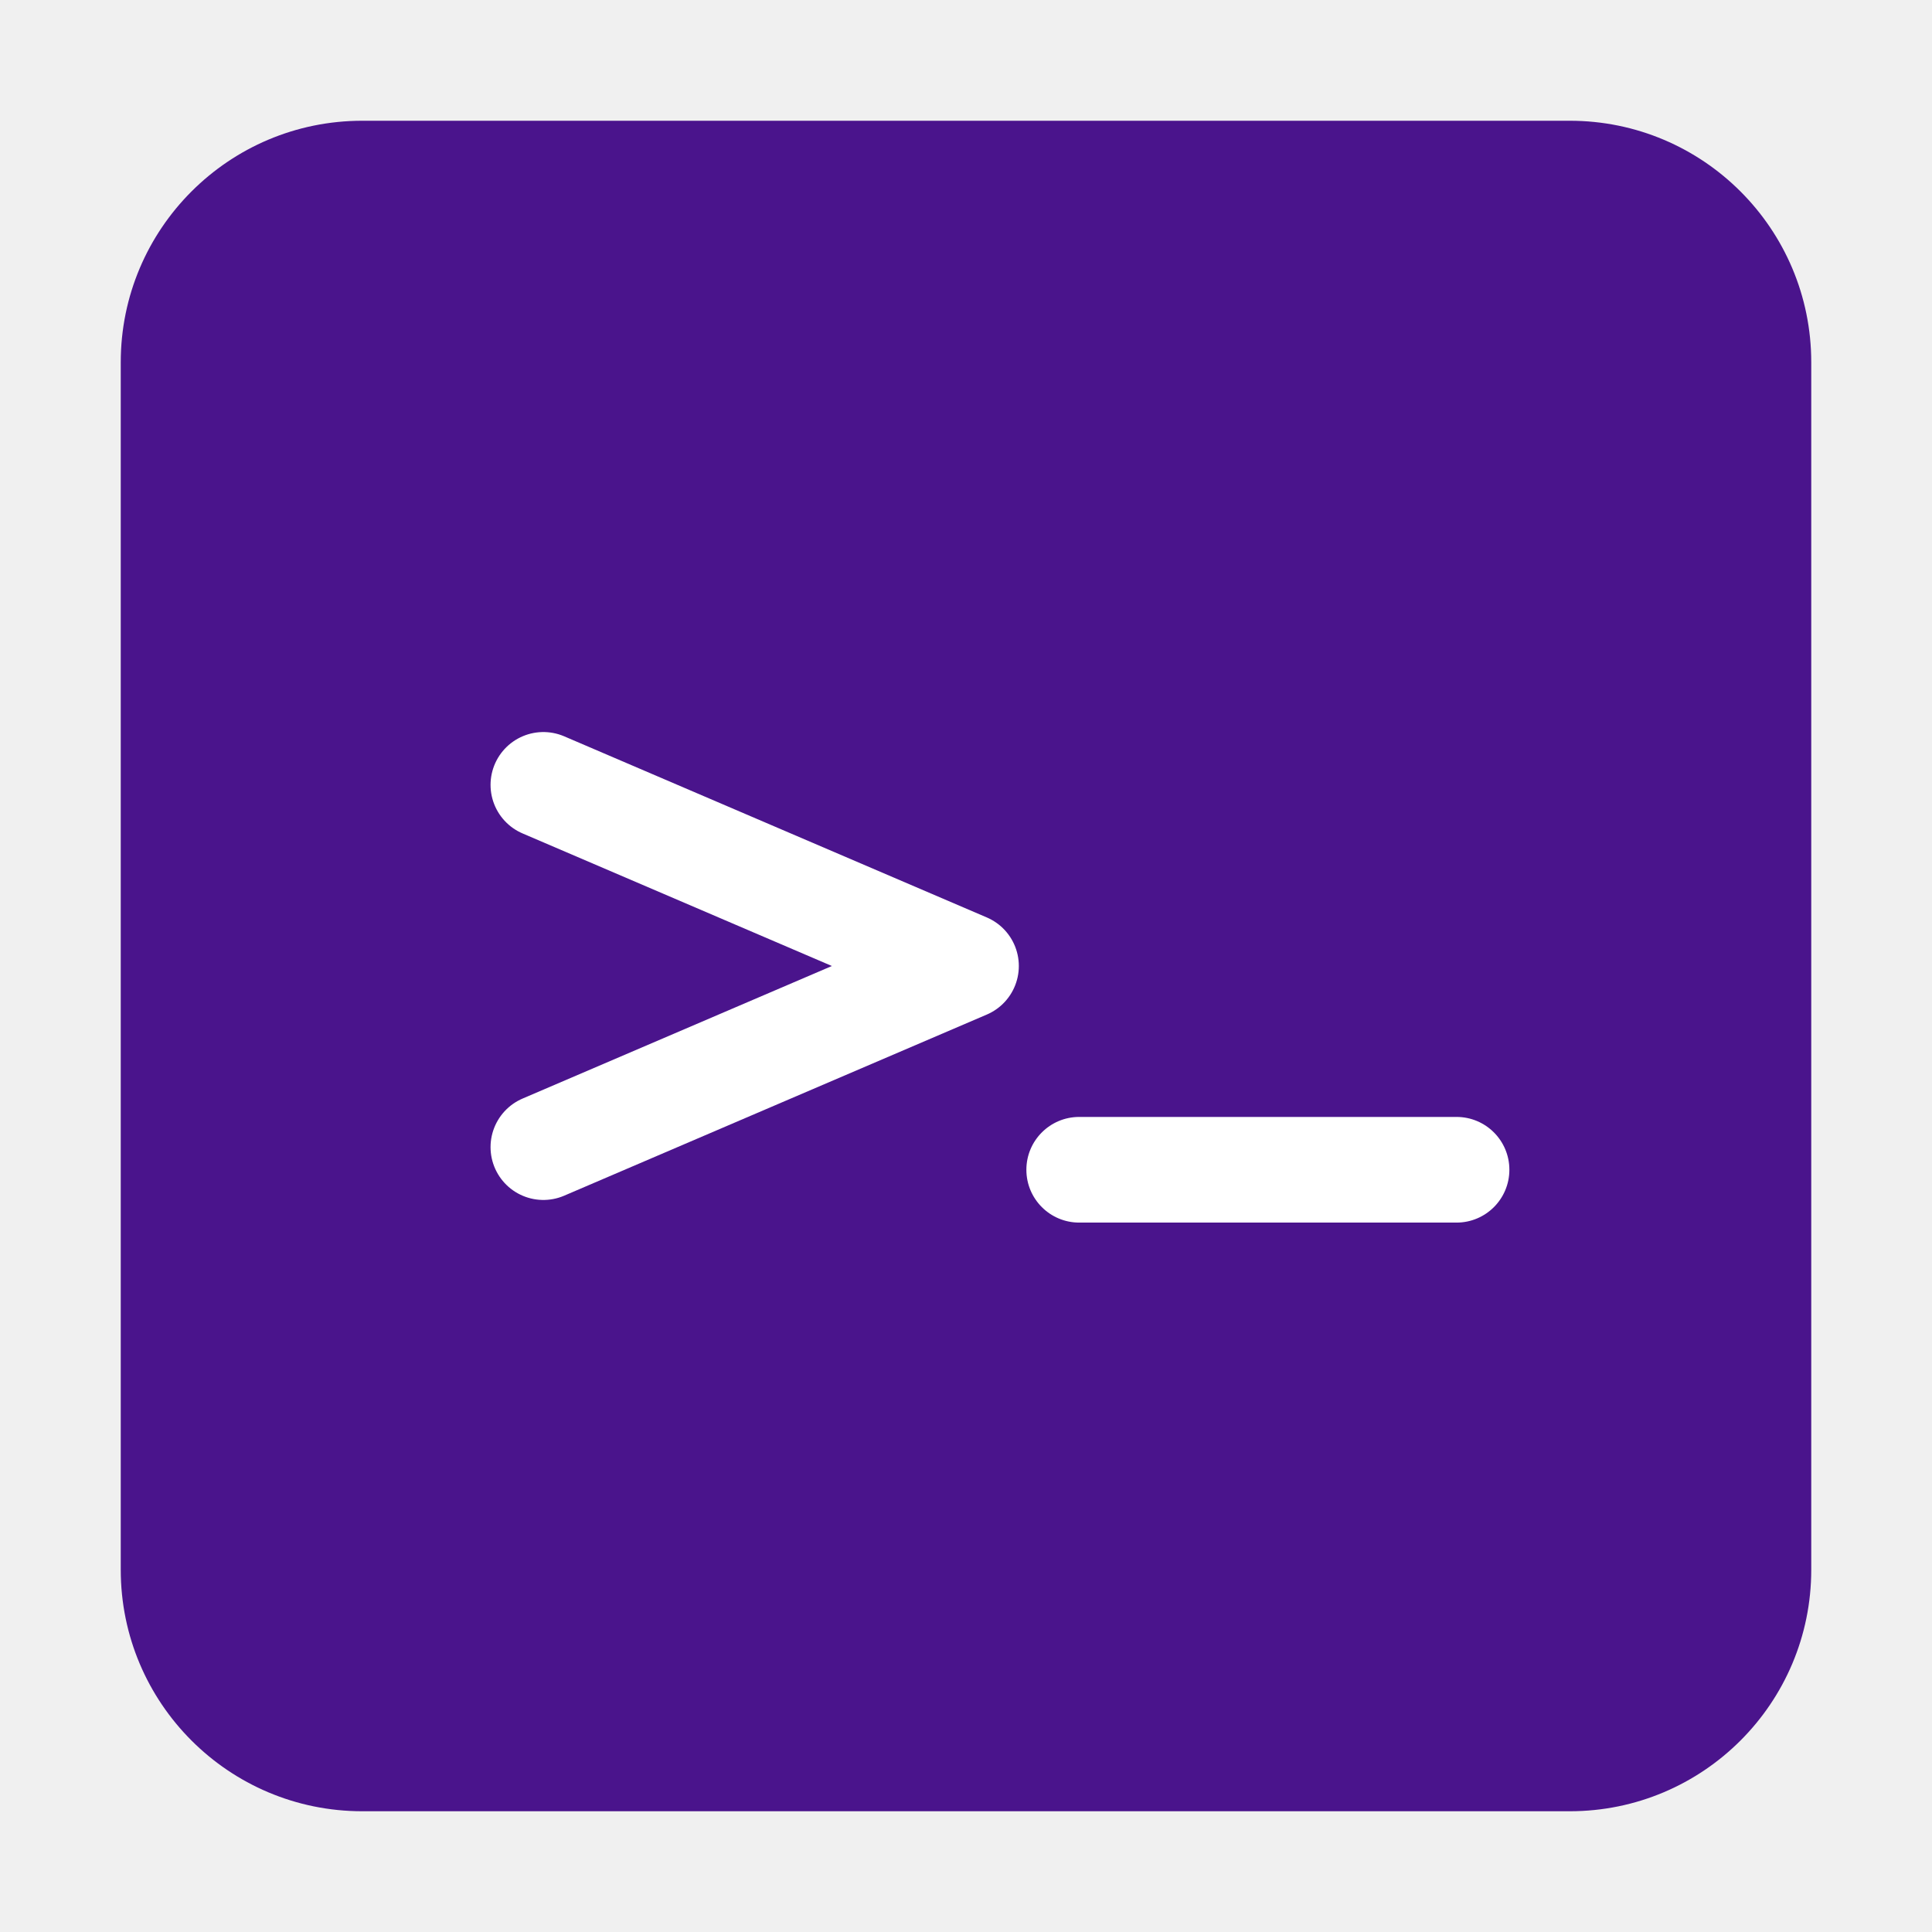
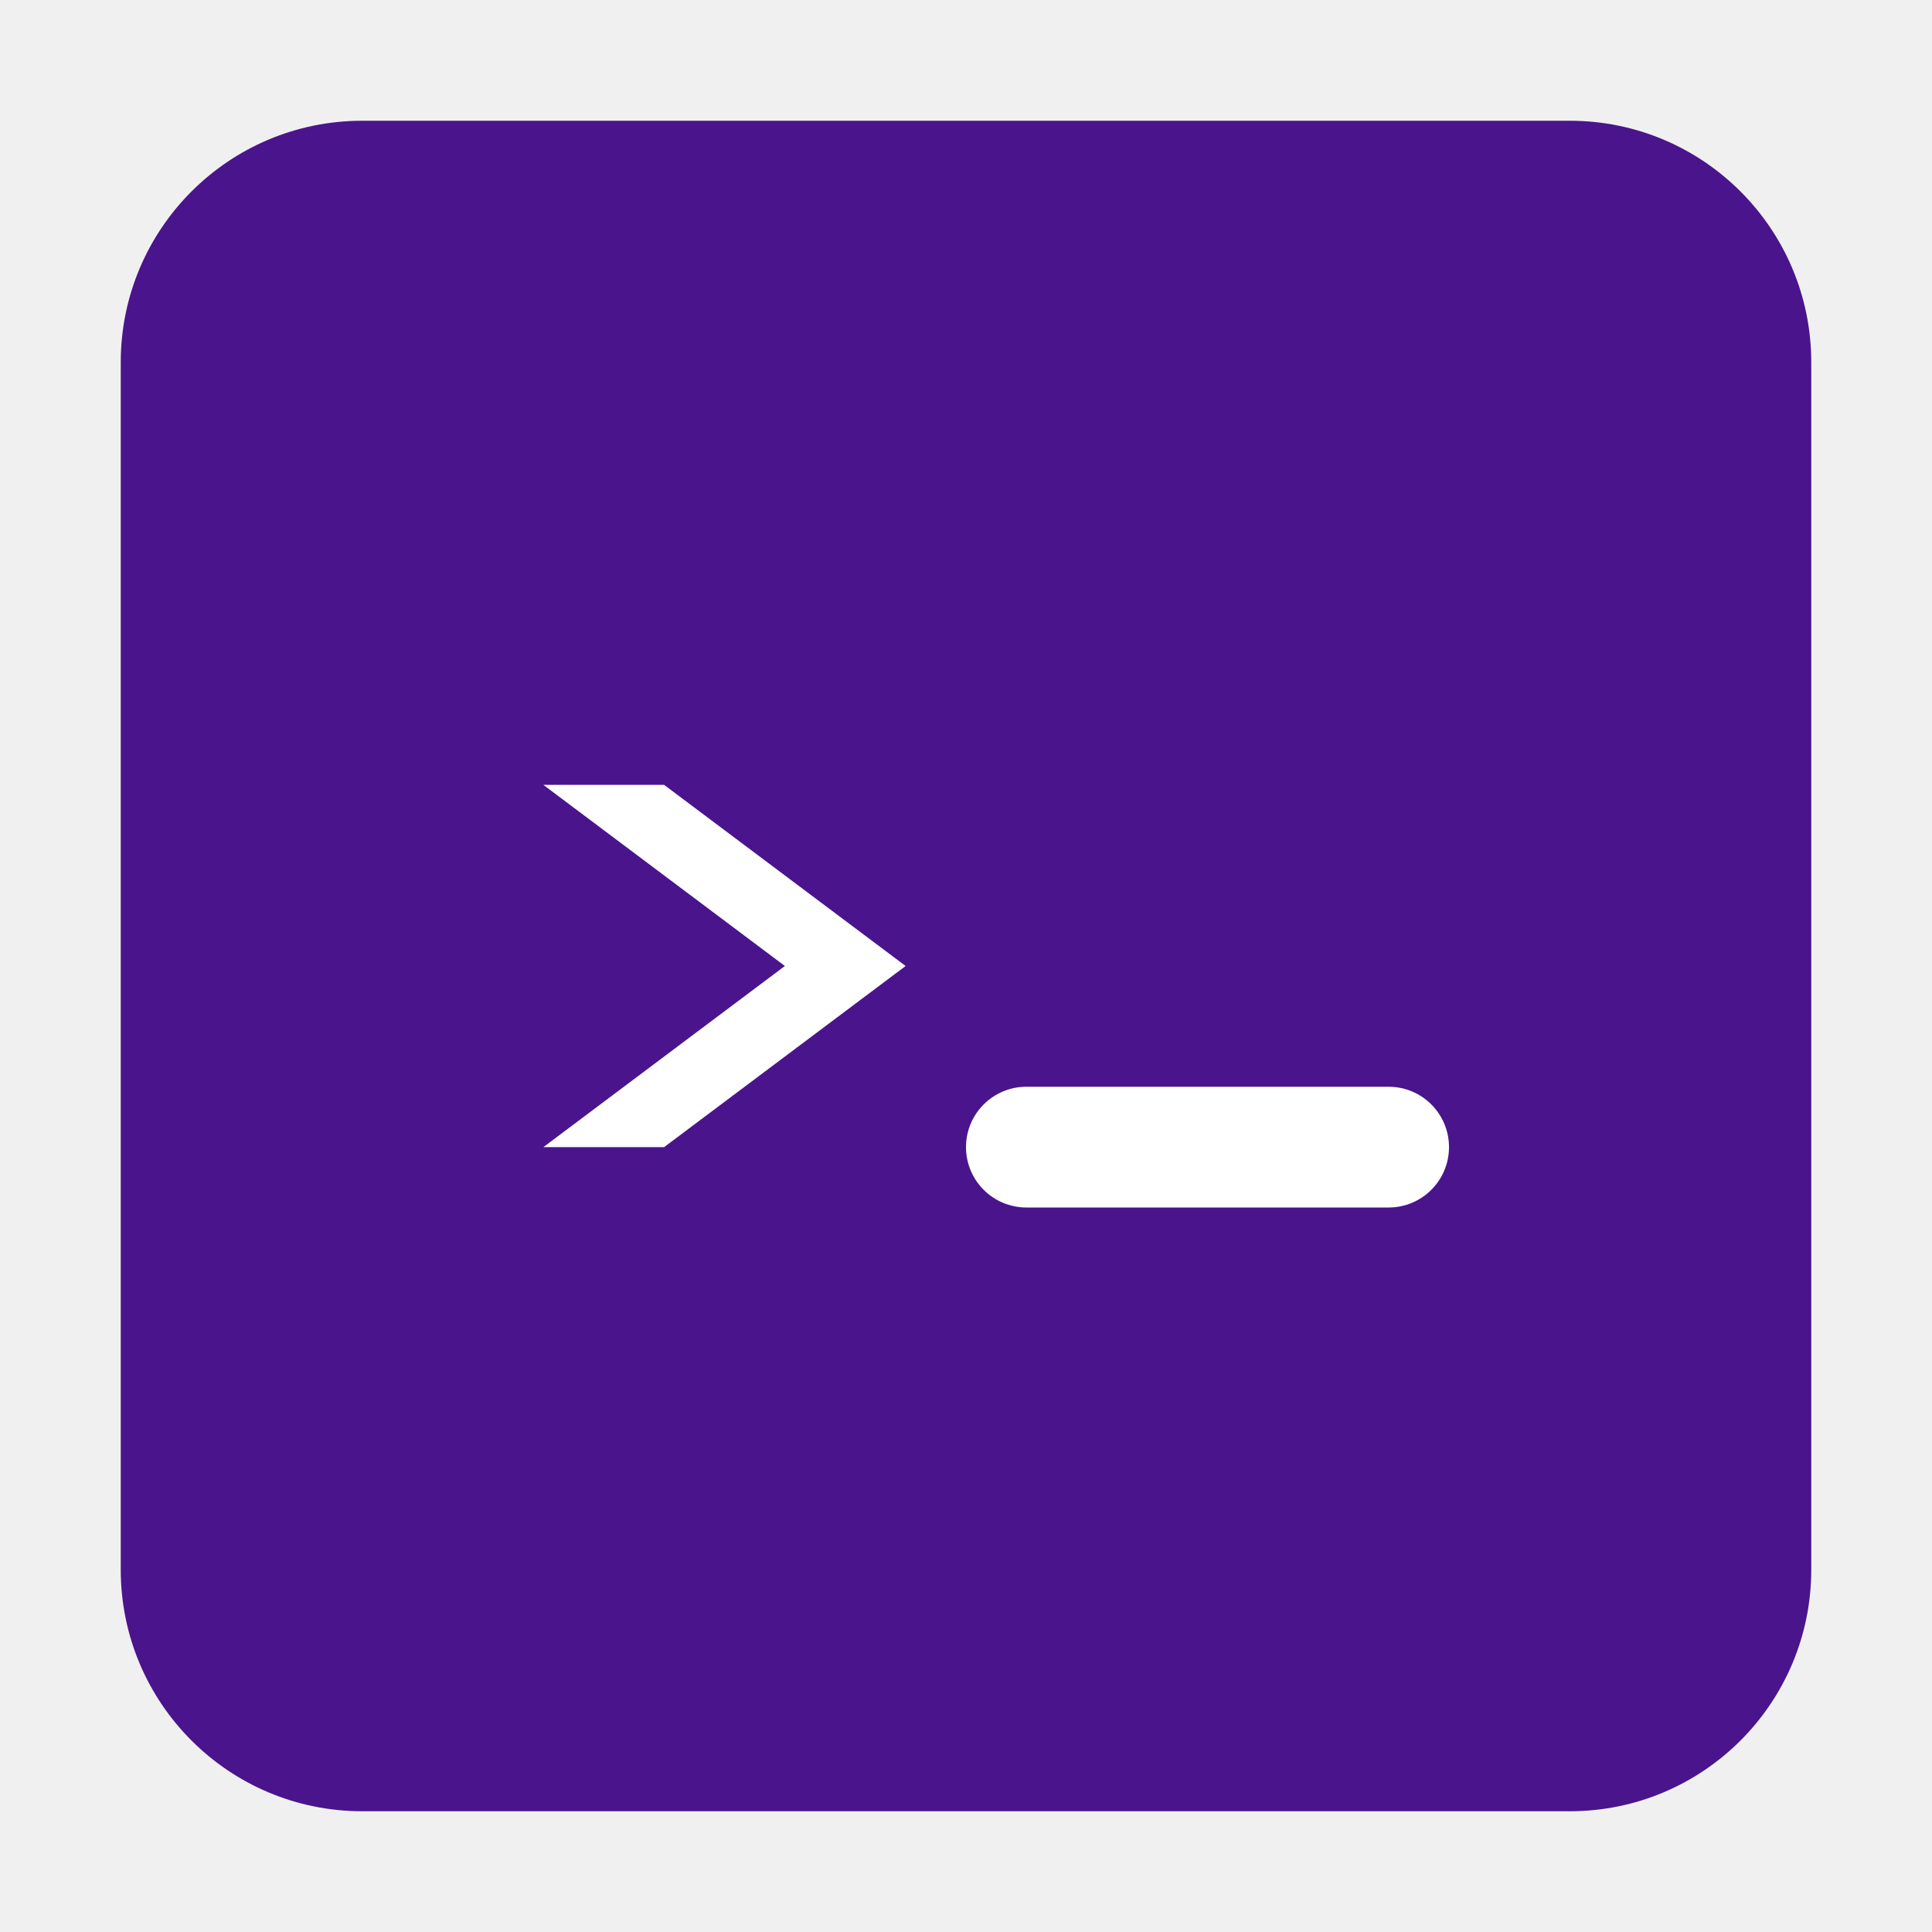
<svg xmlns="http://www.w3.org/2000/svg" viewBox="0 0 64 64" width="64" height="64">
  <rect x="4" y="4" width="56" height="56" rx="8" ry="8" fill="#4A148C" />
-   <path d="M 18 26 L 32 32 L 18 38" stroke="white" stroke-width="3.5" stroke-linecap="round" stroke-linejoin="round" fill="none" />
-   <rect x="34" y="37" width="16" height="3.5" rx="1.75" ry="1.75" fill="white" />
+   <polygon points="18,26 26,32 18,38 22,38 30,32 22,26" fill="white" />
+   <rect x="32" y="36" width="16" height="4" rx="2" ry="2" fill="white" />
</svg>
